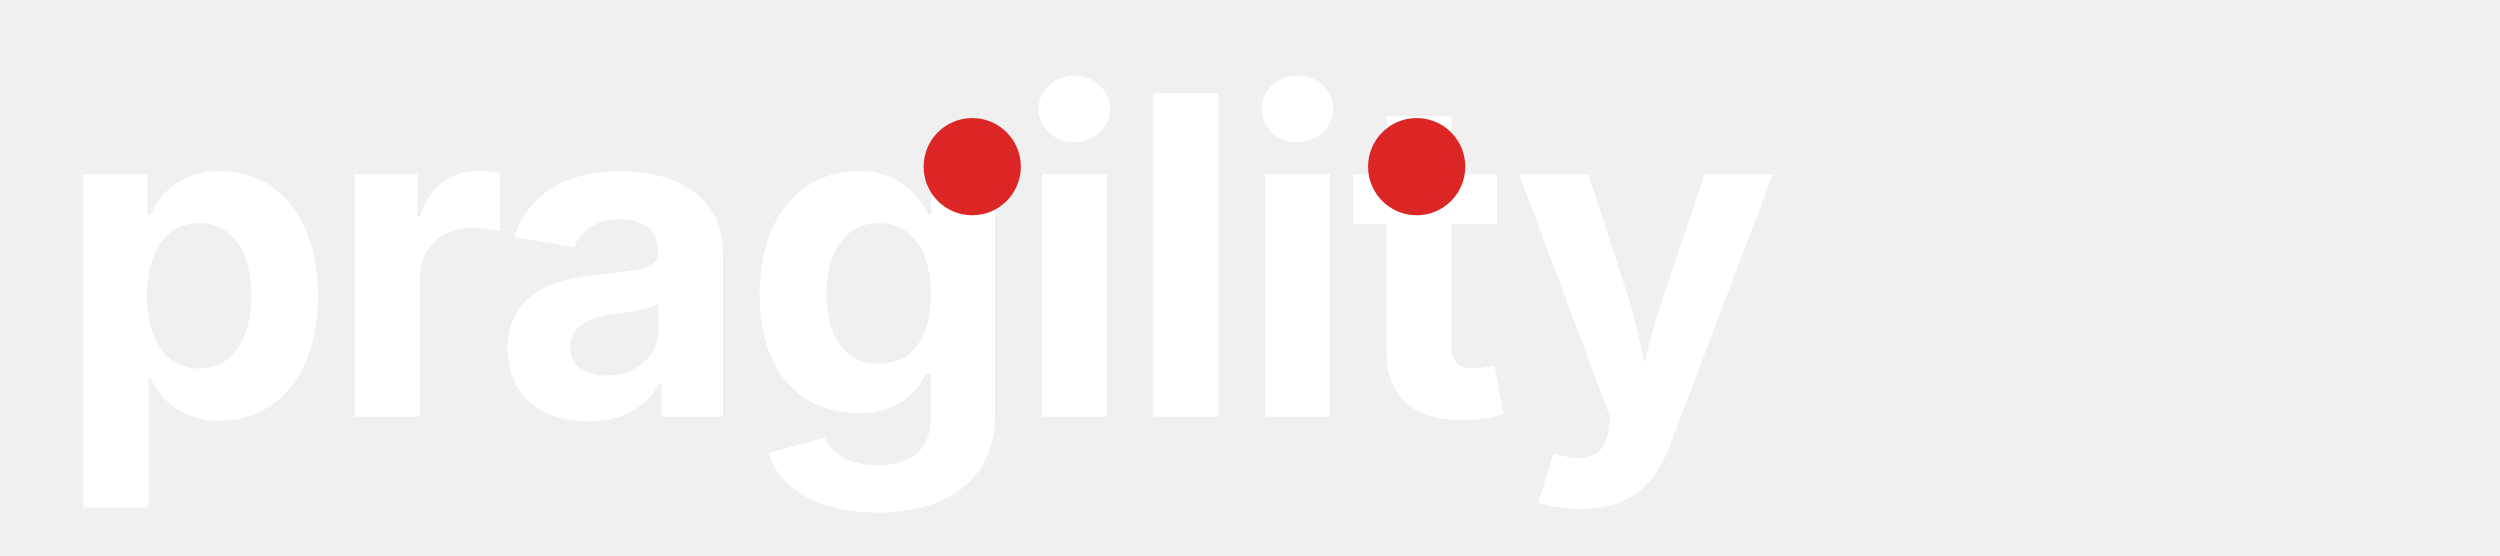
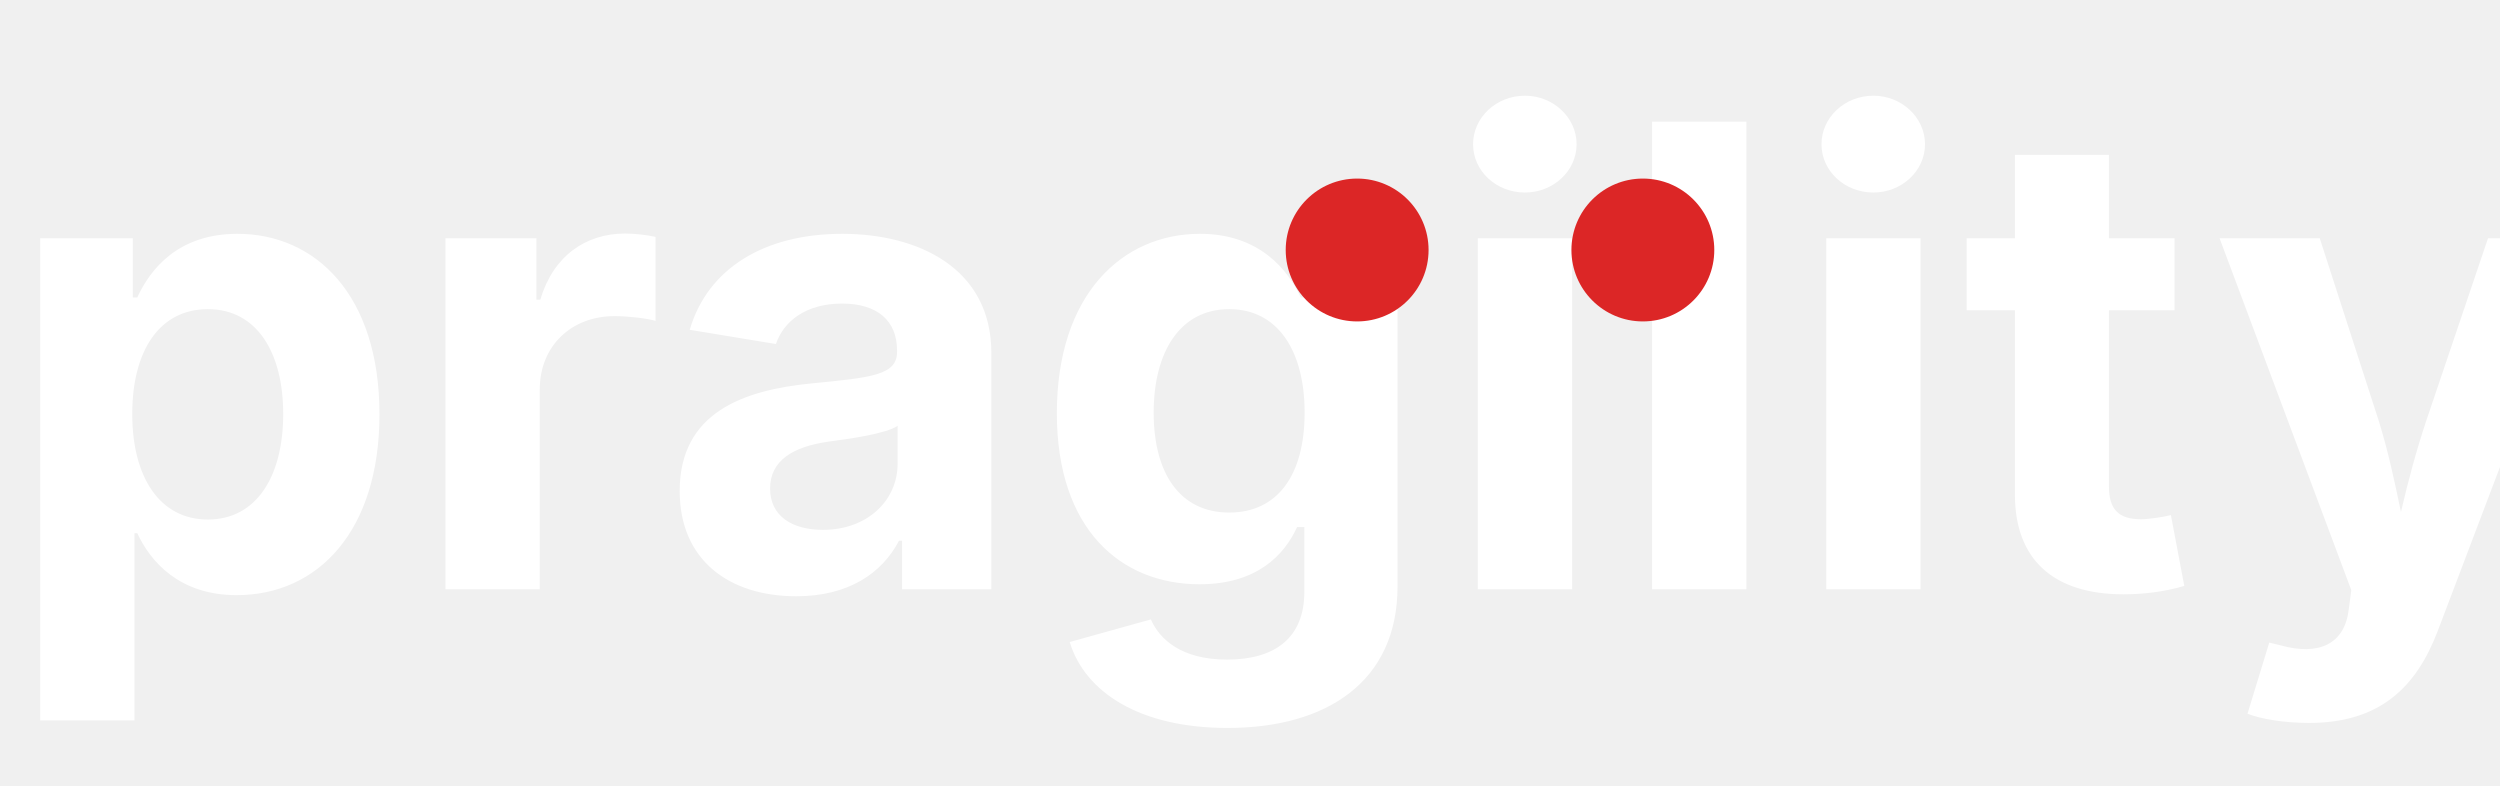
- <svg xmlns="http://www.w3.org/2000/svg" viewBox="0 0 180 40" fill="none">
-   <text x="4" y="30" font-family="Inter, -apple-system, BlinkMacSystemFont, sans-serif" font-weight="700" font-size="32" fill="#ffffff" letter-spacing="-0.02em">pragility</text>
-   <circle cx="70" cy="12" r="3.5" fill="#dc2626" />
-   <circle cx="102" cy="12" r="3.5" fill="#dc2626" />
+ <svg xmlns="http://www.w3.org/2000/svg" viewBox="0 0 140 44" fill="none">
+   <text x="0" y="33" font-family="Inter, -apple-system, BlinkMacSystemFont, sans-serif" font-weight="700" font-size="36" fill="#ffffff">pragility</text>
+   <circle cx="76" cy="14" r="4" fill="#dc2626" />
+   <circle cx="92" cy="14" r="4" fill="#dc2626" />
</svg>
